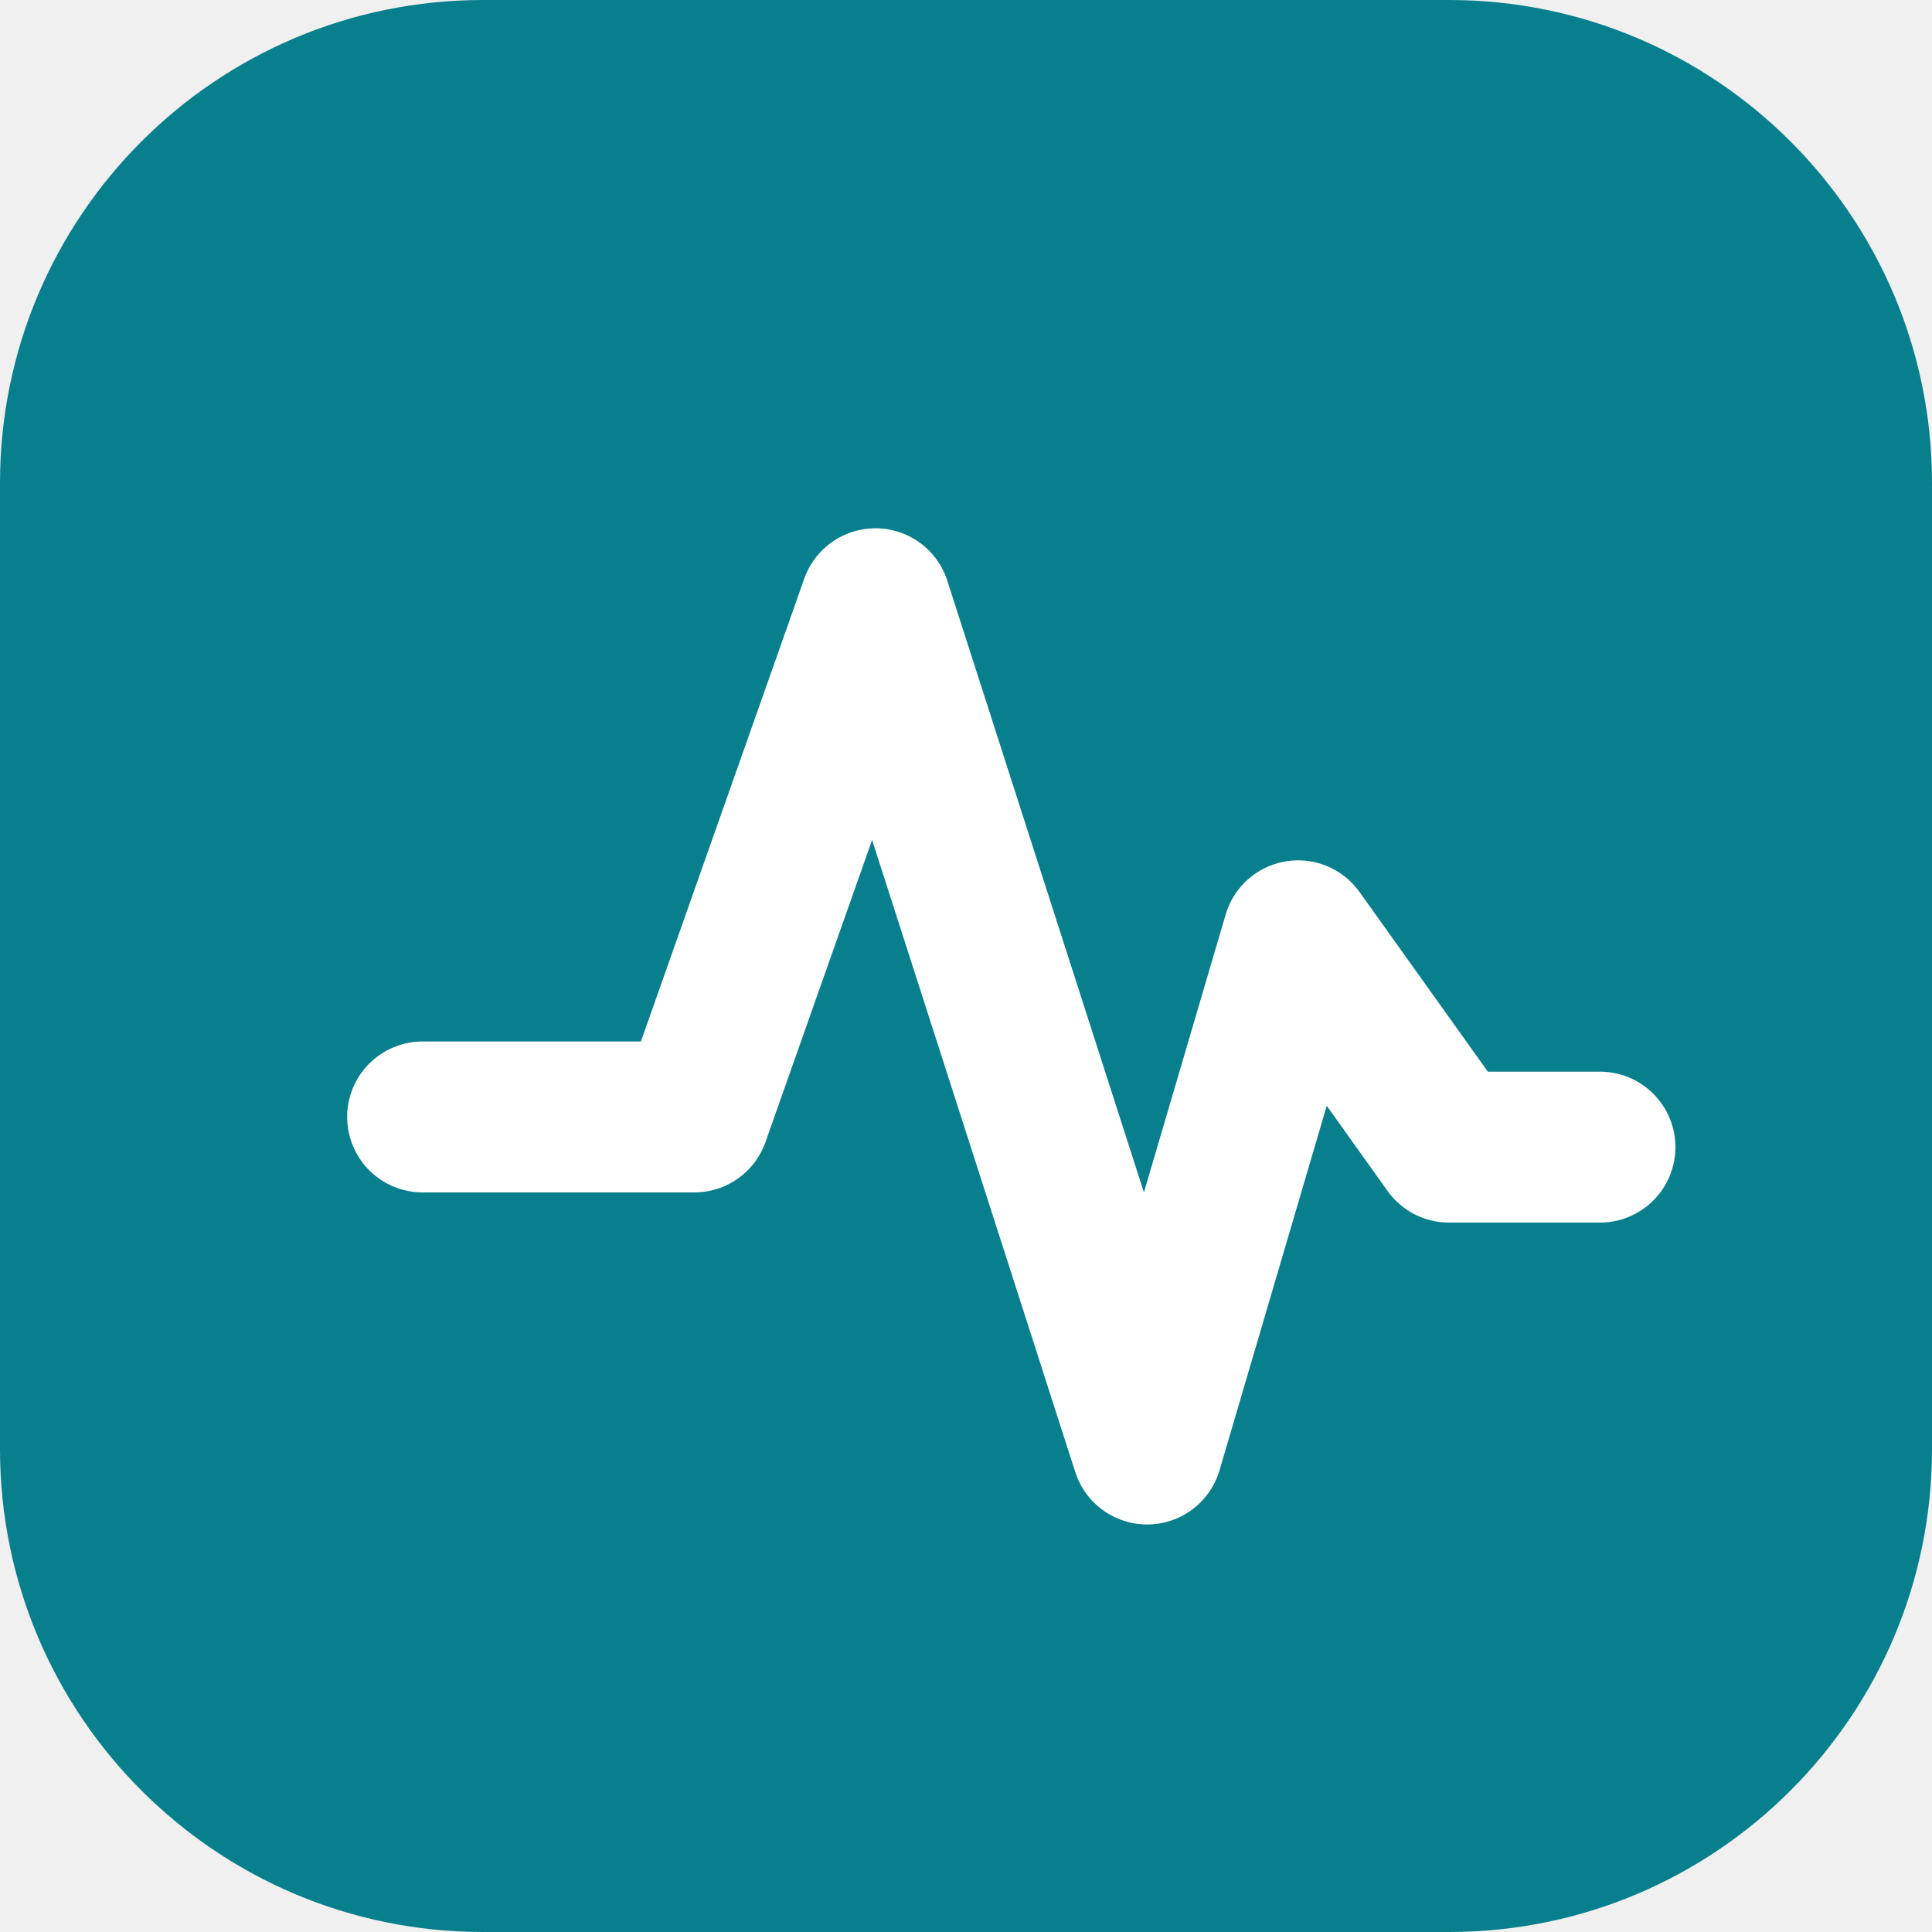
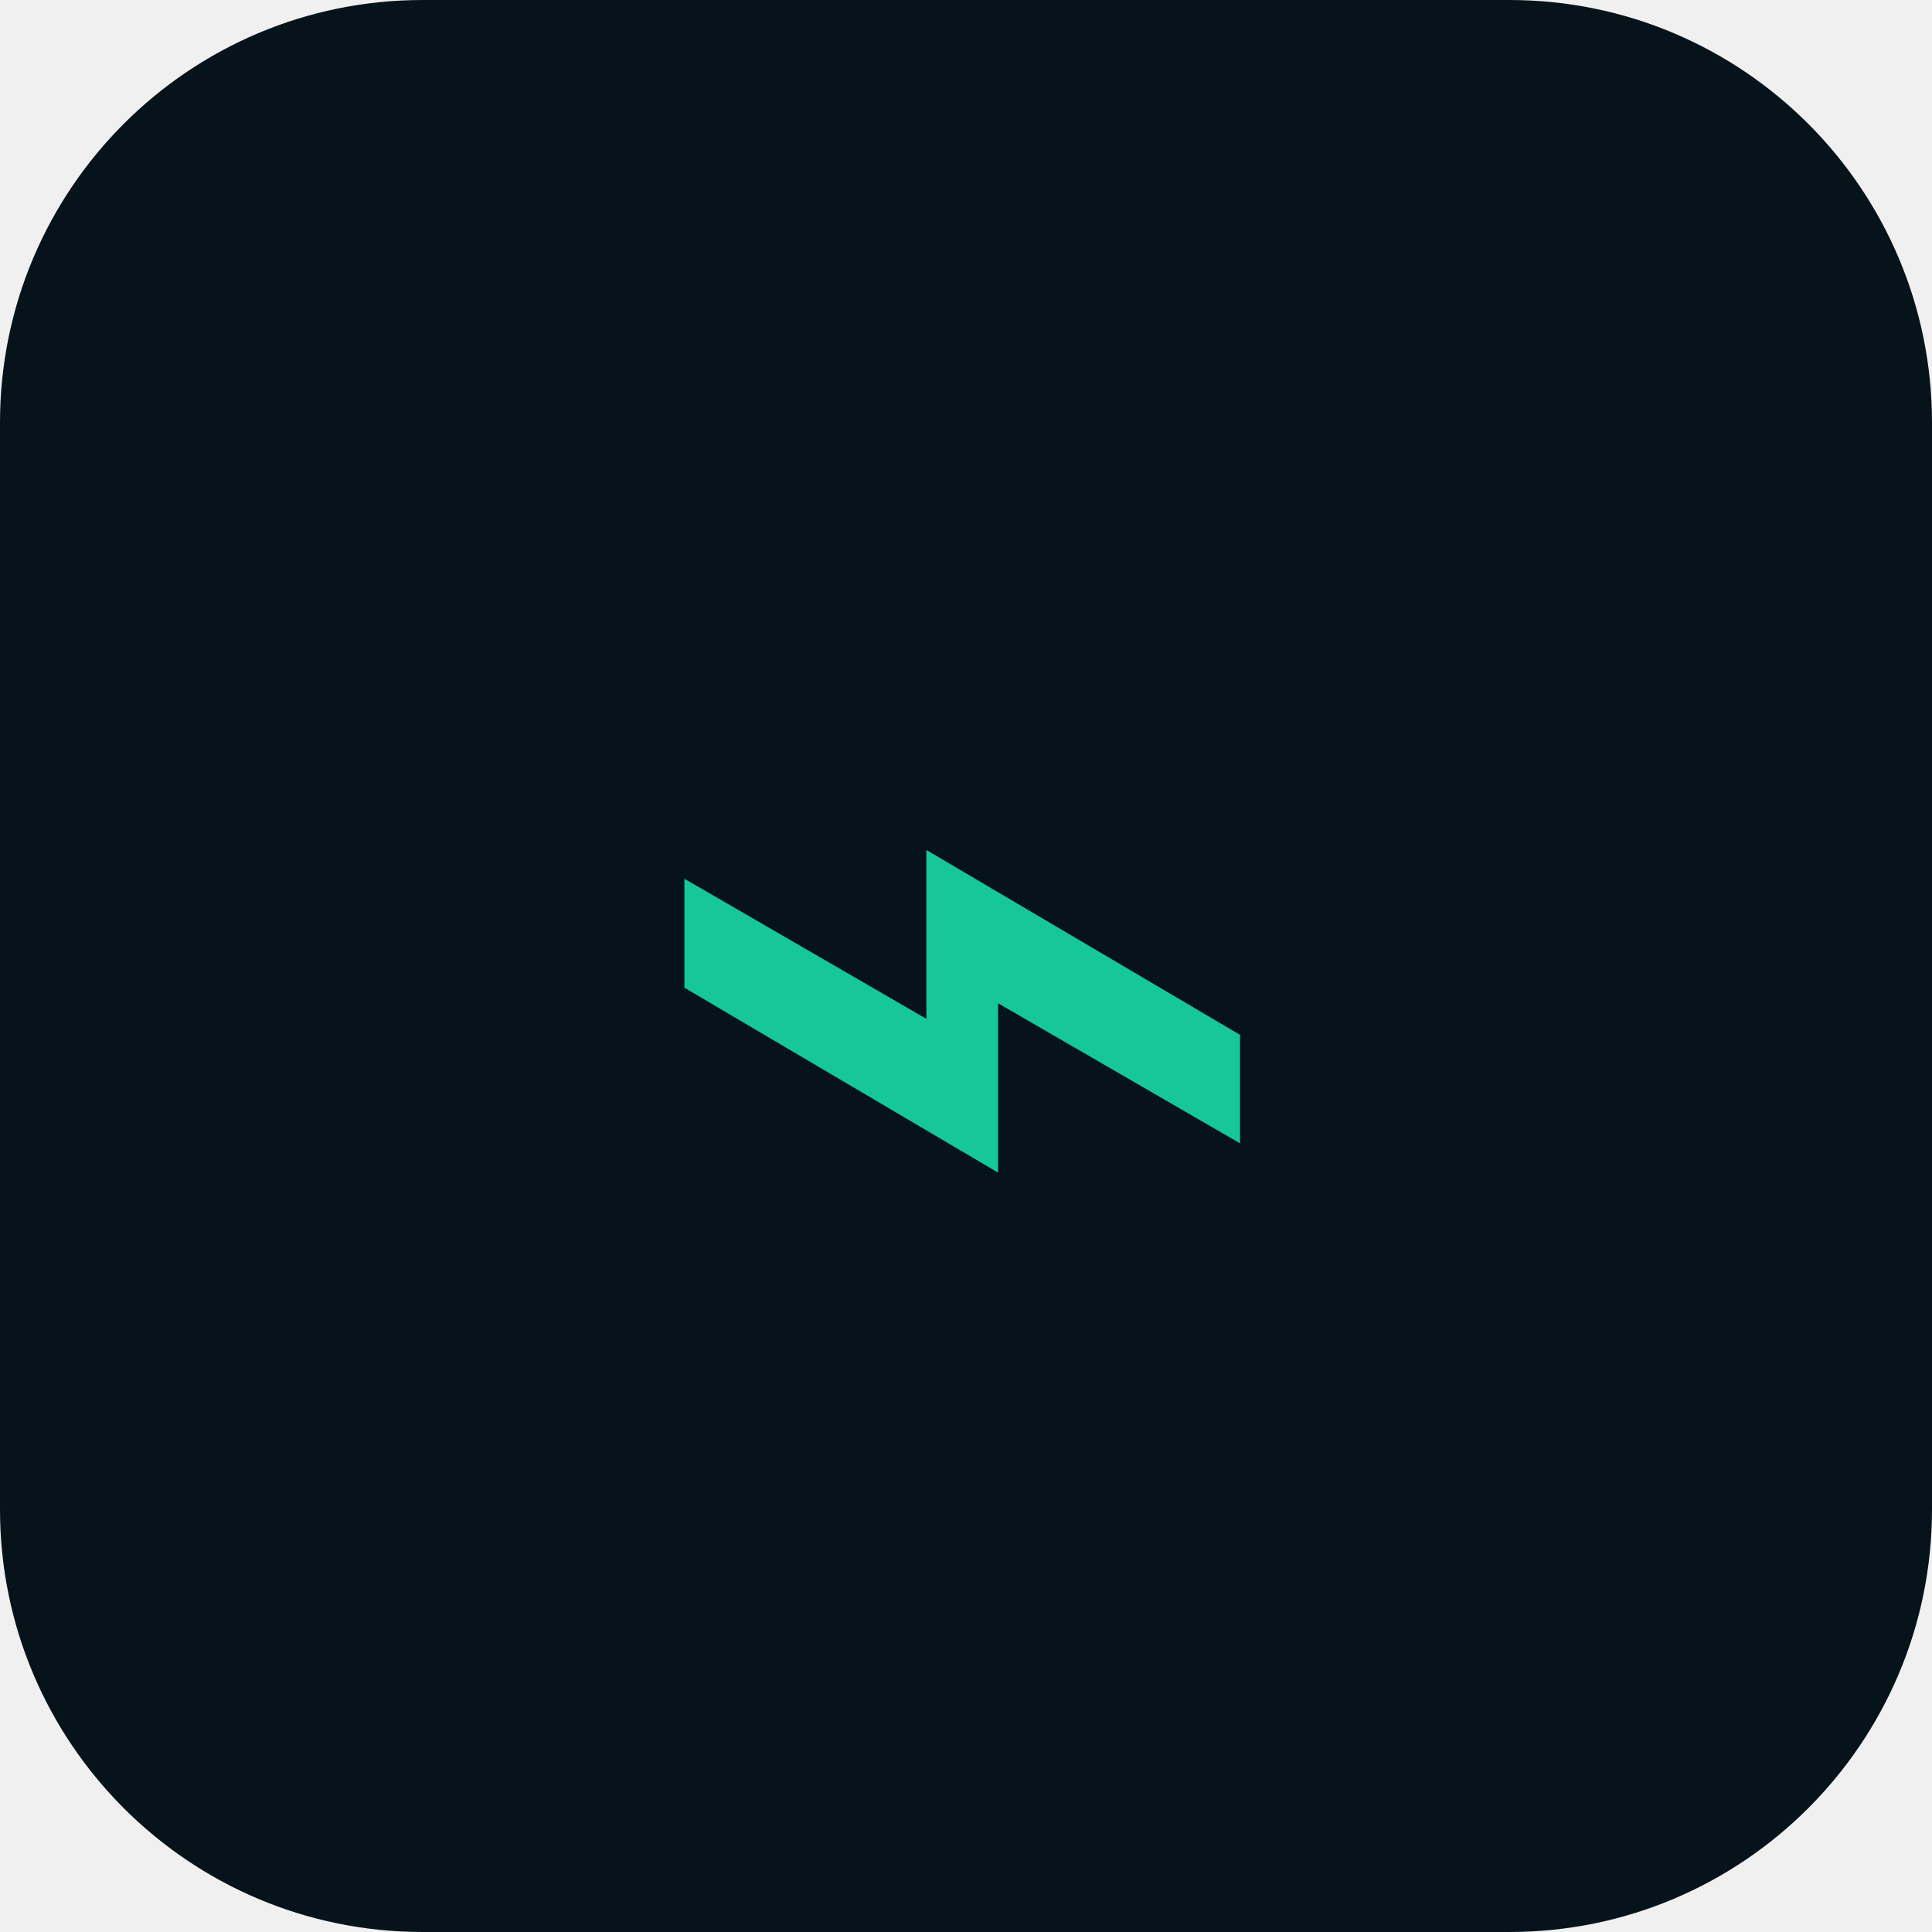
<svg xmlns="http://www.w3.org/2000/svg" viewBox="0 0 64 64">
-   <rect width="64" height="64" rx="16" fill="#087f8c" />
-   <path d="M14 37h9l6-17 9 28 5-17 5 7h5" fill="none" stroke="#fff" stroke-width="5" stroke-linecap="round" stroke-linejoin="round" />
+   <rect width="64" height="64" rx="14" fill="#07131b" />
+   <text x="32" y="45" text-anchor="middle" font-size="38" font-family="Arial" fill="#16c79a">⌁</text>
</svg>
